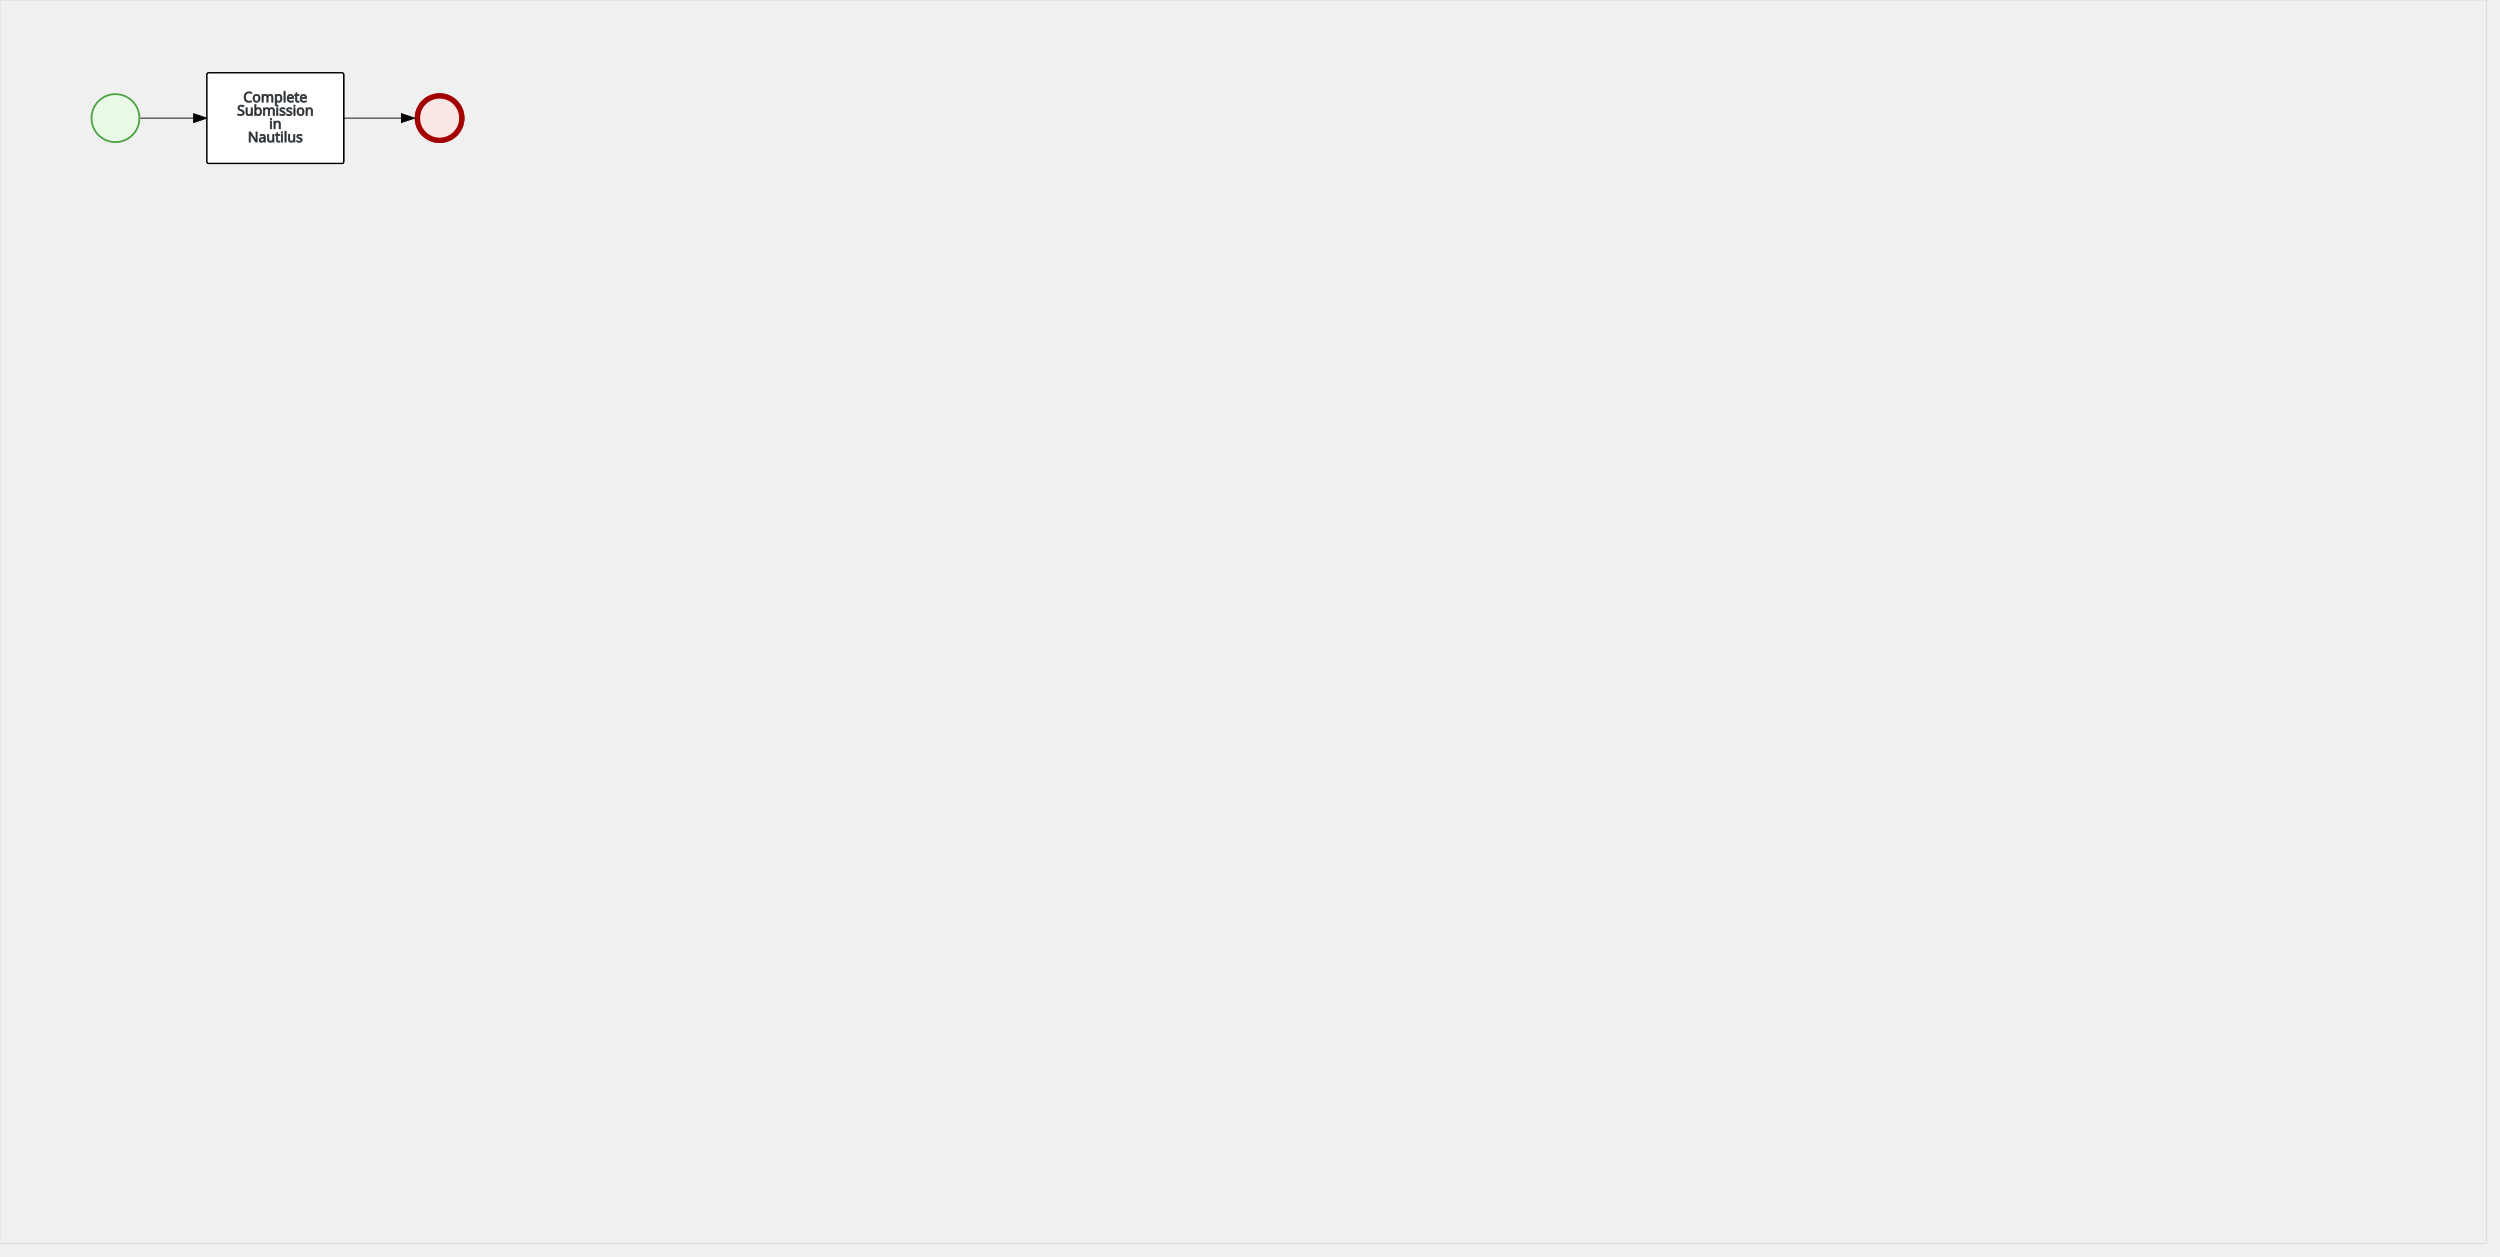
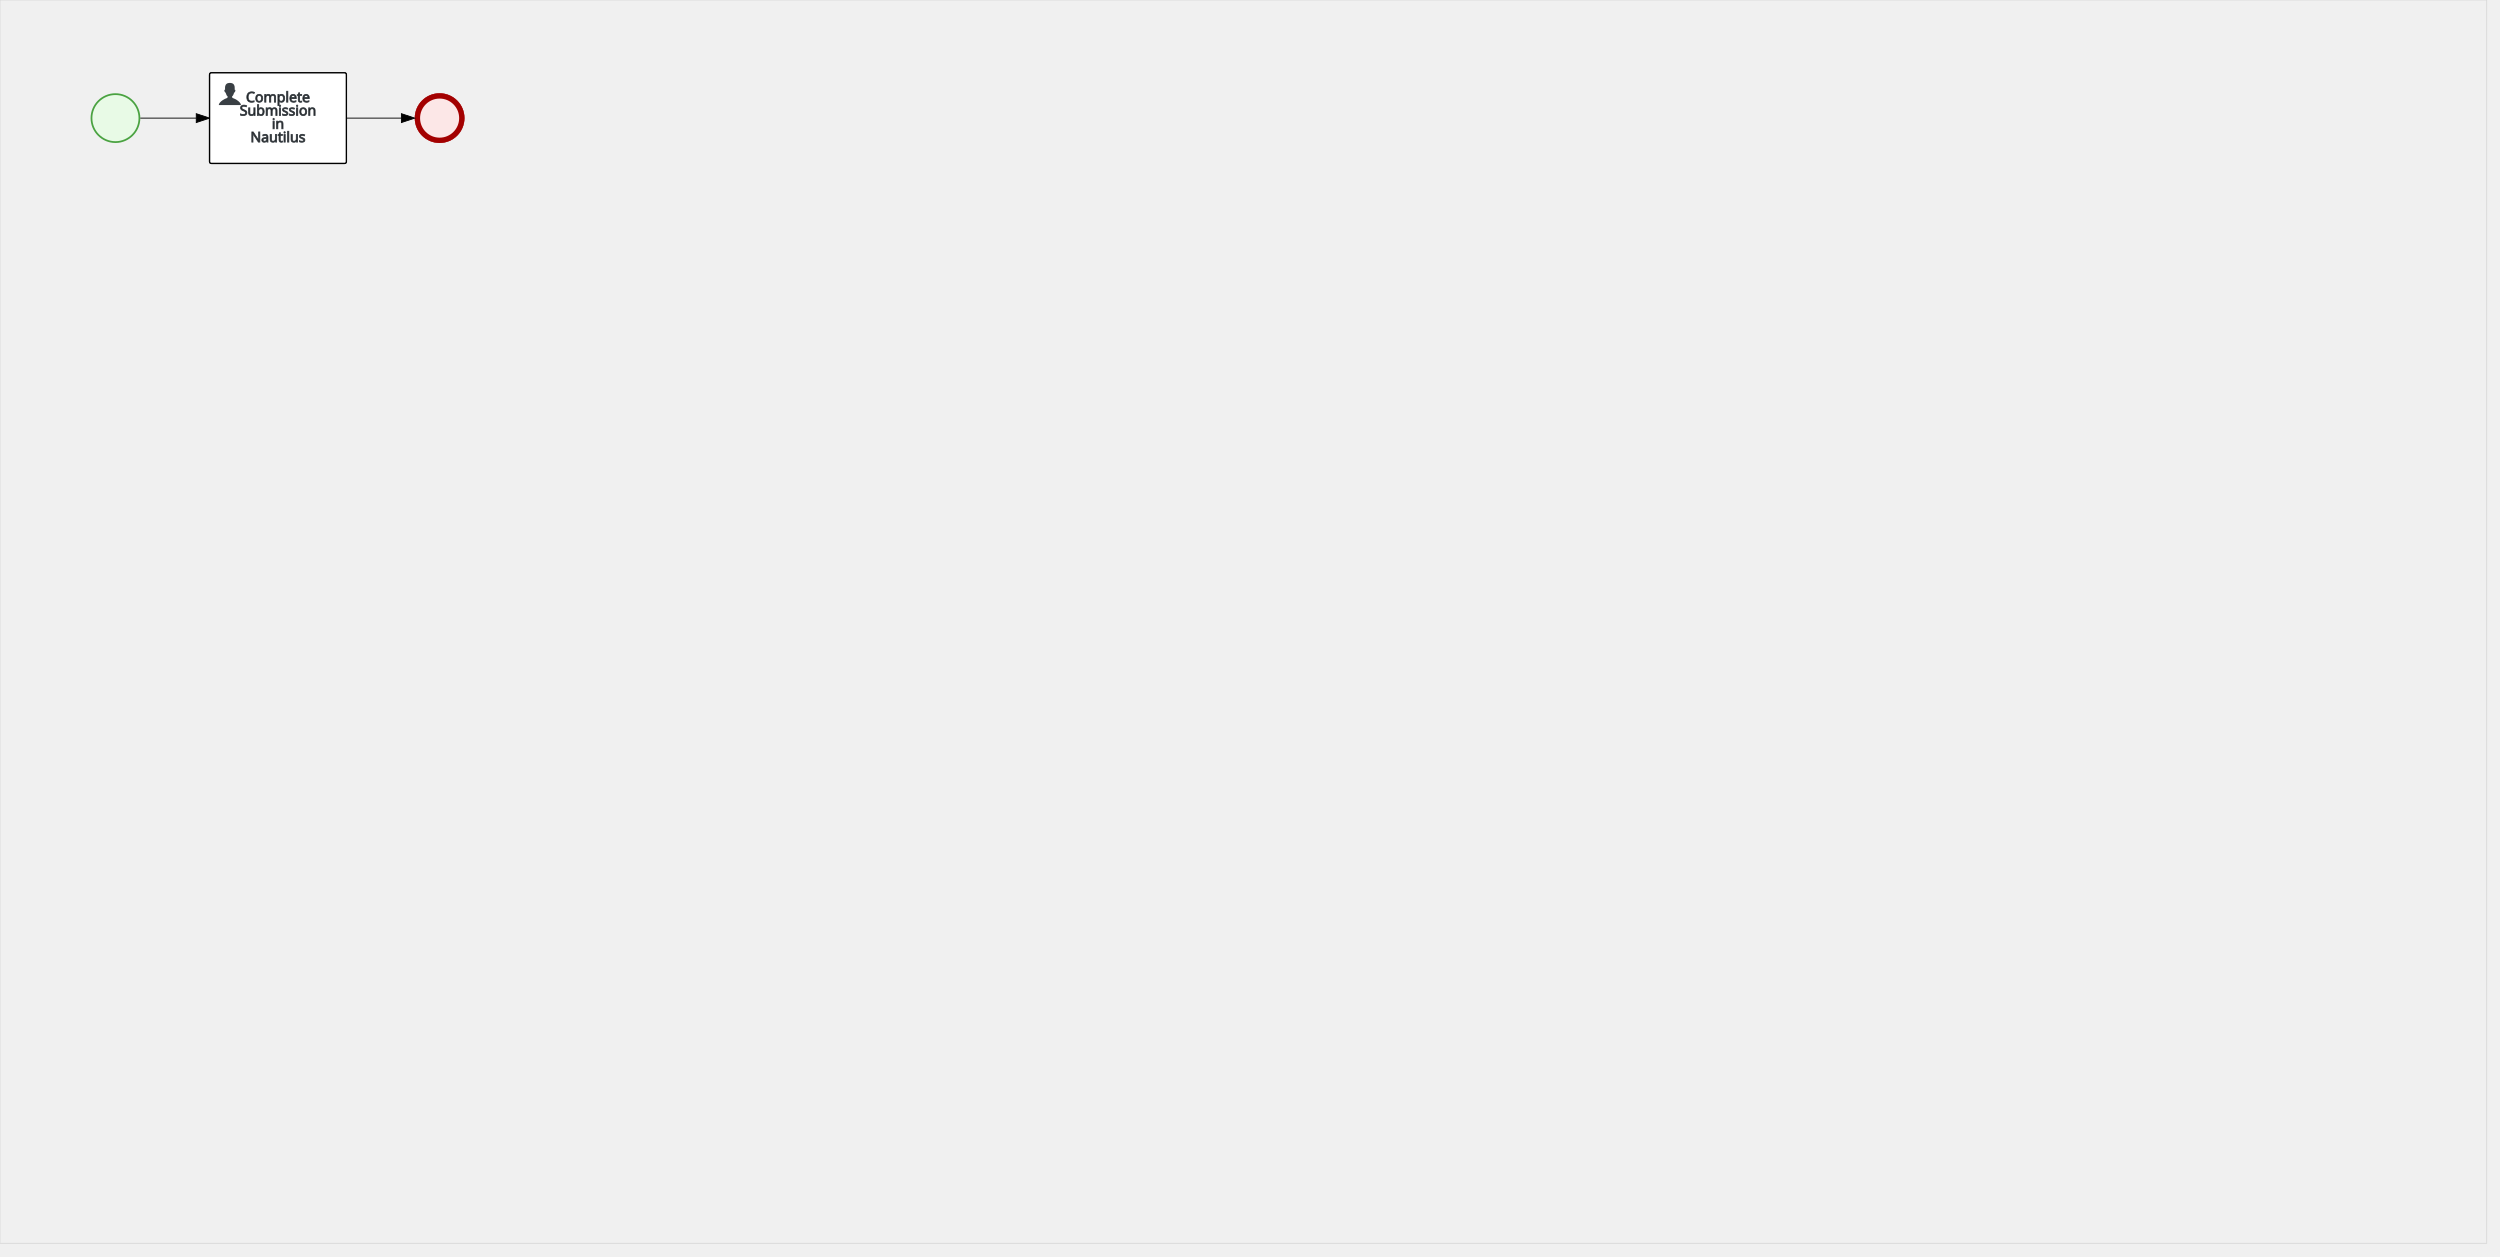
<svg xmlns="http://www.w3.org/2000/svg" version="1.1" width="2815" height="1415">
  <defs />
  <g transform="matrix(1,0,0,1,0,0)">
    <g>
      <g>
        <path fill="none" stroke="#d3d3d3" paint-order="fill stroke markers" d=" M 0 0 L 2800 0 L 2800 1400 L 0 1400 L 0 0 Z Z" stroke-miterlimit="10" stroke-opacity="0.8" stroke-dasharray="" />
      </g>
      <g id="_5CFA16F4-51EB-4029-9AD3-2B5349281277" bpmn2nodeid="_5CFA16F4-51EB-4029-9AD3-2B5349281277" transform="matrix(1,0,0,1,102,105)">
        <g>
          <path fill="none" stroke="none" />
        </g>
        <g transform="matrix(0.125,0,0,0.125,0,0)">
          <g transform="matrix(1,0,0,1,0,0)">
            <path fill="#e8fae6" stroke="none" id="_5CFA16F4-51EB-4029-9AD3-2B5349281277?shapeType=BACKGROUND" paint-order="stroke fill markers" d=" M 0 0 M 444 224 C 444 263.9 434.2 300.8 414.4 334.5 C 394.7 368.2 368 394.9 334.4 414.5 C 300.8 434.1 263.9 444 224 444 C 184.1 444 147.2 434.2 113.5 414.4 C 79.8 394.7 53.1 368 33.5 334.4 C 13.9 300.8 4 263.9 4 224 C 4 184.1 13.8 147.2 33.6 113.5 C 53.4 79.8 80.1 53.1 113.6 33.5 C 147.1 13.9 184.1 4 224 4 C 263.9 4 300.8 13.8 334.5 33.6 C 368.2 53.4 394.9 80.1 414.5 113.6 C 434.1 147.1 444 184.1 444 224 Z" />
          </g>
          <g>
            <g transform="matrix(1,0,0,1,0,0)">
              <g transform="matrix(1,0,0,1,0,0)">
                <path fill="rgb(74,162,65)" stroke="none" id="_5CFA16F4-51EB-4029-9AD3-2B5349281277?shapeType=BORDER&amp;renderType=FILL" paint-order="stroke fill markers" d=" M 0 0 M 224 0 C 100.3 0 0 100.3 0 224 C 0 347.7 100.3 448 224 448 C 347.7 448 448 347.7 448 224 C 448 100.3 347.7 0 224 0 Z M 0 0 M 224 432 C 109.1 432 16 338.9 16 224 C 16 109.1 109.1 16 224 16 C 338.9 16 432 109.1 432 224 C 432 338.9 338.9 432 224 432 Z" />
              </g>
            </g>
          </g>
        </g>
        <g transform="matrix(1,0,0,1,28,56)">
          <g />
        </g>
      </g>
      <g transform="matrix(1,0,0,1,102,105)" />
-       <g id="_7C1D7708-BA10-47A6-9F0E-36371F963D89" bpmn2nodeid="_7C1D7708-BA10-47A6-9F0E-36371F963D89" transform="matrix(1,0,0,1,233,82)">
-         <g>
-           <path fill="none" stroke="none" />
-         </g>
-         <g transform="matrix(1,0,0,1,0,0)">
-           <path fill="#ffffff" stroke="none" id="_7C1D7708-BA10-47A6-9F0E-36371F963D89?shapeType=BACKGROUND" paint-order="stroke fill markers" d=" M 2 0 L 152 0 L 152 0 A 2 2 0 0 1 154 2 L 154 100 L 154 100 A 2 2 0 0 1 152 102 L 2 102 L 2 102 A 2 2 0 0 1 0 100 L 0 2 L 0 2 A 2 2 0 0 1 2 0 Z" />
-         </g>
-         <g transform="matrix(1,0,0,1,0,0)">
-           <path fill="none" stroke="rgb(0,0,0)" id="_7C1D7708-BA10-47A6-9F0E-36371F963D89?shapeType=BORDER&amp;renderType=STROKE" paint-order="fill stroke markers" d=" M 2 0 L 152 0 L 152 0 A 2 2 0 0 1 154 2 L 154 100 L 154 100 A 2 2 0 0 1 152 102 L 2 102 L 2 102 A 2 2 0 0 1 0 100 L 0 2 L 0 2 A 2 2 0 0 1 2 0 Z" stroke-miterlimit="10" stroke-width="1.5" stroke-dasharray="" />
-         </g>
-         <g transform="matrix(1,0,0,1,77,21)">
-           <g>
-             <text fill="#000000" stroke="none" font-family="Open Sans" font-size="12pt" font-style="normal" font-weight="normal" text-decoration="normal" x="0" y="12" text-anchor="middle" dominant-baseline="alphabetic">Complete</text>
-             <text fill="#000000" stroke="none" font-family="Open Sans" font-size="12pt" font-style="normal" font-weight="normal" text-decoration="normal" x="0" y="27" text-anchor="middle" dominant-baseline="alphabetic">Submission</text>
-             <text fill="#000000" stroke="none" font-family="Open Sans" font-size="12pt" font-style="normal" font-weight="normal" text-decoration="normal" x="0" y="42" text-anchor="middle" dominant-baseline="alphabetic">in</text>
-             <text fill="#000000" stroke="none" font-family="Open Sans" font-size="12pt" font-style="normal" font-weight="normal" text-decoration="normal" x="0" y="57" text-anchor="middle" dominant-baseline="alphabetic" id="_7C1D7708-BA10-47A6-9F0E-36371F963D89undefined">Nautilus</text>
-             <path fill="none" stroke="none" />
-             <text fill="none" stroke="#393f44" font-family="Open Sans" font-size="12pt" font-style="normal" font-weight="normal" text-decoration="normal" x="0" y="12" text-anchor="middle" dominant-baseline="alphabetic" stroke-miterlimit="10" stroke-dasharray="">Complete</text>
-             <path fill="none" stroke="none" />
-             <text fill="none" stroke="#393f44" font-family="Open Sans" font-size="12pt" font-style="normal" font-weight="normal" text-decoration="normal" x="0" y="27" text-anchor="middle" dominant-baseline="alphabetic" stroke-miterlimit="10" stroke-dasharray="">Submission</text>
-             <path fill="none" stroke="none" />
-             <text fill="none" stroke="#393f44" font-family="Open Sans" font-size="12pt" font-style="normal" font-weight="normal" text-decoration="normal" x="0" y="42" text-anchor="middle" dominant-baseline="alphabetic" stroke-miterlimit="10" stroke-dasharray="">in</text>
-             <path fill="none" stroke="none" />
-             <text fill="none" stroke="#393f44" font-family="Open Sans" font-size="12pt" font-style="normal" font-weight="normal" text-decoration="normal" x="0" y="57" text-anchor="middle" dominant-baseline="alphabetic" stroke-miterlimit="10" stroke-dasharray="">Nautilus</text>
-           </g>
-         </g>
-       </g>
-       <g id="_7C1D7708-BA10-47A6-9F0E-36371F963D89" bpmn2nodeid="_7C1D7708-BA10-47A6-9F0E-36371F963D89" transform="matrix(1,0,0,1,233,82)">
-         <g>
-           <path fill="none" stroke="none" />
-         </g>
-         <g transform="matrix(1,0,0,1,0,0)">
-           <path fill="#ffffff" stroke="none" id="_7C1D7708-BA10-47A6-9F0E-36371F963D89?shapeType=BACKGROUND" paint-order="stroke fill markers" d=" M 2 0 L 152 0 L 152 0 A 2 2 0 0 1 154 2 L 154 100 L 154 100 A 2 2 0 0 1 152 102 L 2 102 L 2 102 A 2 2 0 0 1 0 100 L 0 2 L 0 2 A 2 2 0 0 1 2 0 Z" />
-         </g>
-         <g transform="matrix(1,0,0,1,0,0)">
-           <path fill="none" stroke="rgb(0,0,0)" id="_7C1D7708-BA10-47A6-9F0E-36371F963D89?shapeType=BORDER&amp;renderType=STROKE" paint-order="fill stroke markers" d=" M 2 0 L 152 0 L 152 0 A 2 2 0 0 1 154 2 L 154 100 L 154 100 A 2 2 0 0 1 152 102 L 2 102 L 2 102 A 2 2 0 0 1 0 100 L 0 2 L 0 2 A 2 2 0 0 1 2 0 Z" stroke-miterlimit="10" stroke-width="1.5" stroke-dasharray="" />
-         </g>
-         <g transform="matrix(1,0,0,1,77,21)">
-           <g>
-             <text fill="#000000" stroke="none" font-family="Open Sans" font-size="12pt" font-style="normal" font-weight="normal" text-decoration="normal" x="0" y="12" text-anchor="middle" dominant-baseline="alphabetic">Complete</text>
-             <text fill="#000000" stroke="none" font-family="Open Sans" font-size="12pt" font-style="normal" font-weight="normal" text-decoration="normal" x="0" y="27" text-anchor="middle" dominant-baseline="alphabetic">Submission</text>
-             <text fill="#000000" stroke="none" font-family="Open Sans" font-size="12pt" font-style="normal" font-weight="normal" text-decoration="normal" x="0" y="42" text-anchor="middle" dominant-baseline="alphabetic">in</text>
-             <text fill="#000000" stroke="none" font-family="Open Sans" font-size="12pt" font-style="normal" font-weight="normal" text-decoration="normal" x="0" y="57" text-anchor="middle" dominant-baseline="alphabetic" id="_7C1D7708-BA10-47A6-9F0E-36371F963D89undefined">Nautilus</text>
-             <path fill="none" stroke="none" />
-             <text fill="none" stroke="#393f44" font-family="Open Sans" font-size="12pt" font-style="normal" font-weight="normal" text-decoration="normal" x="0" y="12" text-anchor="middle" dominant-baseline="alphabetic" stroke-miterlimit="10" stroke-dasharray="">Complete</text>
-             <path fill="none" stroke="none" />
-             <text fill="none" stroke="#393f44" font-family="Open Sans" font-size="12pt" font-style="normal" font-weight="normal" text-decoration="normal" x="0" y="27" text-anchor="middle" dominant-baseline="alphabetic" stroke-miterlimit="10" stroke-dasharray="">Submission</text>
-             <path fill="none" stroke="none" />
-             <text fill="none" stroke="#393f44" font-family="Open Sans" font-size="12pt" font-style="normal" font-weight="normal" text-decoration="normal" x="0" y="42" text-anchor="middle" dominant-baseline="alphabetic" stroke-miterlimit="10" stroke-dasharray="">in</text>
-             <path fill="none" stroke="none" />
-             <text fill="none" stroke="#393f44" font-family="Open Sans" font-size="12pt" font-style="normal" font-weight="normal" text-decoration="normal" x="0" y="57" text-anchor="middle" dominant-baseline="alphabetic" stroke-miterlimit="10" stroke-dasharray="">Nautilus</text>
-           </g>
-         </g>
-       </g>
-       <g id="_CFB8B319-4545-42EB-A94D-527D6680BB5F" bpmn2nodeid="_CFB8B319-4545-42EB-A94D-527D6680BB5F">
-         <g>
-           <path fill="none" stroke="rgb(0,0,0)" paint-order="fill stroke markers" d=" M 158 133 L 218 133" stroke-miterlimit="10" stroke-dasharray="" />
-         </g>
-         <g transform="matrix(1,0,0,1,158,133)" />
-         <g transform="matrix(6.123233995736766e-17,1,-1,6.123233995736766e-17,233,128)">
-           <path fill="rgb(0,0,0)" stroke="rgb(0,0,0)" paint-order="fill stroke markers" d=" M 10 15 L 0 15 L 5 0 Z" stroke-miterlimit="10" stroke-dasharray="" />
-         </g>
-       </g>
      <g id="_B3A5BAC3-8D38-4035-B412-935F60F9F3DC" bpmn2nodeid="_B3A5BAC3-8D38-4035-B412-935F60F9F3DC" transform="matrix(1,0,0,1,467,105)">
        <g>
          <path fill="none" stroke="none" />
        </g>
        <g transform="matrix(0.125,0,0,0.125,0,0)">
          <g transform="matrix(1,0,0,1,0,0)">
            <path fill="#fce7e7" stroke="none" id="_B3A5BAC3-8D38-4035-B412-935F60F9F3DC?shapeType=BACKGROUND" paint-order="stroke fill markers" d=" M 0 0 M 444 224 C 444 263.9 434.2 300.8 414.4 334.5 C 394.7 368.2 368 394.9 334.4 414.5 C 300.8 434.1 263.9 444 224 444 C 184.1 444 147.2 434.2 113.5 414.4 C 79.8 394.7 53.1 368 33.5 334.4 C 13.9 300.8 4 263.9 4 224 C 4 184.1 13.8 147.2 33.6 113.5 C 53.4 79.8 80.1 53.1 113.6 33.5 C 147.1 13.9 184.1 4 224 4 C 263.9 4 300.8 13.8 334.5 33.6 C 368.2 53.4 394.9 80.1 414.5 113.6 C 434.1 147.1 444 184.1 444 224 Z" />
          </g>
          <g>
            <g transform="matrix(1,0,0,1,0,0)">
              <g transform="matrix(1,0,0,1,0,0)">
                <path fill="rgb(163,0,0)" stroke="none" id="_B3A5BAC3-8D38-4035-B412-935F60F9F3DC?shapeType=BORDER&amp;renderType=FILL" paint-order="stroke fill markers" d=" M 0 0 M 224 0 C 100.3 0 0 100.3 0 224 C 0 347.7 100.3 448 224 448 C 347.7 448 448 347.7 448 224 C 448 100.3 347.7 0 224 0 Z M 0 0 M 224 400 C 126.8 400 48 321.2 48 224 C 48 126.8 126.8 48 224 48 C 321.2 48 400 126.8 400 224 C 400 321.2 321.2 400 224 400 Z" />
              </g>
            </g>
          </g>
        </g>
        <g transform="matrix(1,0,0,1,28,56)">
          <g />
        </g>
      </g>
      <g id="_B3A5BAC3-8D38-4035-B412-935F60F9F3DC" bpmn2nodeid="_B3A5BAC3-8D38-4035-B412-935F60F9F3DC" transform="matrix(1,0,0,1,467,105)">
        <g>
          <path fill="none" stroke="none" />
        </g>
        <g transform="matrix(0.125,0,0,0.125,0,0)">
          <g transform="matrix(1,0,0,1,0,0)">
            <path fill="#fce7e7" stroke="none" id="_B3A5BAC3-8D38-4035-B412-935F60F9F3DC?shapeType=BACKGROUND" paint-order="stroke fill markers" d=" M 0 0 M 444 224 C 444 263.9 434.2 300.8 414.4 334.5 C 394.7 368.2 368 394.9 334.4 414.5 C 300.8 434.1 263.9 444 224 444 C 184.1 444 147.2 434.2 113.5 414.4 C 79.8 394.7 53.1 368 33.5 334.4 C 13.9 300.8 4 263.9 4 224 C 4 184.1 13.8 147.2 33.6 113.5 C 53.4 79.8 80.1 53.1 113.6 33.5 C 147.1 13.9 184.1 4 224 4 C 263.9 4 300.8 13.8 334.5 33.6 C 368.2 53.4 394.9 80.1 414.5 113.6 C 434.1 147.1 444 184.1 444 224 Z" />
          </g>
          <g>
            <g transform="matrix(1,0,0,1,0,0)">
              <g transform="matrix(1,0,0,1,0,0)">
                <path fill="rgb(163,0,0)" stroke="none" id="_B3A5BAC3-8D38-4035-B412-935F60F9F3DC?shapeType=BORDER&amp;renderType=FILL" paint-order="stroke fill markers" d=" M 0 0 M 224 0 C 100.3 0 0 100.3 0 224 C 0 347.7 100.3 448 224 448 C 347.7 448 448 347.7 448 224 C 448 100.3 347.7 0 224 0 Z M 0 0 M 224 400 C 126.8 400 48 321.2 48 224 C 48 126.8 126.8 48 224 48 C 321.2 48 400 126.8 400 224 C 400 321.2 321.2 400 224 400 Z" />
              </g>
            </g>
          </g>
        </g>
        <g transform="matrix(1,0,0,1,28,56)">
          <g />
        </g>
      </g>
+       <g transform="matrix(1,0,0,1,467,105)" />
+       <g id="_CFB8B319-4545-42EB-A94D-527D6680BB5F" bpmn2nodeid="_CFB8B319-4545-42EB-A94D-527D6680BB5F">
+         <g>
+           <path fill="none" stroke="rgb(0,0,0)" paint-order="fill stroke markers" d=" M 158 133 L 221 133" stroke-miterlimit="10" stroke-dasharray="" />
+         </g>
+         <g transform="matrix(1,0,0,1,158,133)" />
+         <g transform="matrix(6.123233995736766e-17,1,-1,6.123233995736766e-17,236,128)">
+           <path fill="rgb(0,0,0)" stroke="rgb(0,0,0)" paint-order="fill stroke markers" d=" M 10 15 L 0 15 L 5 0 Z" stroke-miterlimit="10" stroke-dasharray="" />
+         </g>
+       </g>
      <g id="_9E7397C7-8742-408B-AB62-EAD095E2E86E" bpmn2nodeid="_9E7397C7-8742-408B-AB62-EAD095E2E86E">
        <g>
-           <path fill="none" stroke="rgb(0,0,0)" paint-order="fill stroke markers" d=" M 387 133 L 452 133" stroke-miterlimit="10" stroke-dasharray="" />
+           <path fill="none" stroke="rgb(0,0,0)" paint-order="fill stroke markers" d=" M 390 133 L 452 133" stroke-miterlimit="10" stroke-dasharray="" />
        </g>
-         <g transform="matrix(1,0,0,1,387,133)" />
+         <g transform="matrix(1,0,0,1,390,133)" />
        <g transform="matrix(6.123233995736766e-17,1,-1,6.123233995736766e-17,467,128)">
          <path fill="rgb(0,0,0)" stroke="rgb(0,0,0)" paint-order="fill stroke markers" d=" M 10 15 L 0 15 L 5 0 Z" stroke-miterlimit="10" stroke-dasharray="" />
        </g>
      </g>
-       <g transform="matrix(1,0,0,1,467,105)" />
-       <g transform="matrix(1,0,0,1,233,82)" />
+       <g id="_7C1D7708-BA10-47A6-9F0E-36371F963D89" bpmn2nodeid="_7C1D7708-BA10-47A6-9F0E-36371F963D89" transform="matrix(1,0,0,1,236,82)">
+         <g>
+           <path fill="none" stroke="none" />
+         </g>
+         <g transform="matrix(1,0,0,1,0,0)">
+           <path fill="#ffffff" stroke="none" id="_7C1D7708-BA10-47A6-9F0E-36371F963D89?shapeType=BACKGROUND" paint-order="stroke fill markers" d=" M 2 0 L 152 0 L 152 0 A 2 2 0 0 1 154 2 L 154 100 L 154 100 A 2 2 0 0 1 152 102 L 2 102 L 2 102 A 2 2 0 0 1 0 100 L 0 2 L 0 2 A 2 2 0 0 1 2 0 Z" />
+         </g>
+         <g transform="matrix(1,0,0,1,0,0)">
+           <path fill="none" stroke="rgb(0,0,0)" id="_7C1D7708-BA10-47A6-9F0E-36371F963D89?shapeType=BORDER&amp;renderType=STROKE" paint-order="fill stroke markers" d=" M 2 0 L 152 0 L 152 0 A 2 2 0 0 1 154 2 L 154 100 L 154 100 A 2 2 0 0 1 152 102 L 2 102 L 2 102 A 2 2 0 0 1 0 100 L 0 2 L 0 2 A 2 2 0 0 1 2 0 Z" stroke-miterlimit="10" stroke-width="1.5" stroke-dasharray="" />
+         </g>
+         <g>
+           <g transform="matrix(0.06,0,0,0.06,9.4,9.4)">
+             <g transform="matrix(1,0,0,1,0,0)">
+               <path fill="#393f44" stroke="none" id="_7C1D7708-BA10-47A6-9F0E-36371F963D89undefined" paint-order="stroke fill markers" d=" M 0 0 M 16 445.21 C 16 440.869 18.784 431.129 22.001 424.217 C 35.768 394.64 77.283 359.28 129 333.084 C 144.516 325.224 157.347 319.964 167.807 317.174 C 171.932 316.074 175.729 314.414 176.525 313.363 C 178.894 310.234 180.914 302.908 181.727 294.5 L 182.5 286.5 L 178.507 283.455 C 166.303 274.146 154.284 251.678 148.04 226.5 C 145.611 216.707 145.056 215.462 142.984 215.158 C 141.703 214.97 138.083 212.243 134.939 209.099 C 123.233 197.393 116.891 177.376 121.44 166.49 C 123.002 162.751 128.155 159.01 131.75 159.004 C 134.448 159 134.471 158.603 132.914 138.788 C 130.927 113.496 134.279 92.265 143.132 74.076 C 152.232 55.38 167.569 42.882 189.049 36.66 C 210.203 30.532 237.797 30.532 258.951 36.66 C 300.042 48.563 318.958 83.806 314.955 141 C 314.32 150.075 313.624 157.788 313.409 158.14 C 313.194 158.493 314.575 159.073 316.479 159.43 C 328.929 161.766 330.986 177.018 321.496 196.621 C 316.903 206.109 309.357 214.508 304.817 215.185 C 303.023 215.453 302.293 217.146 299.943 226.5 C 296.659 239.567 294.474 245.305 287.948 257.995 C 282.491 268.606 273.035 281.109 268.108 284.229 L 264.871 286.278 L 265.518 292.889 C 266.345 301.33 268.639 309.871 270.877 312.837 C 272.067 314.415 275.002 315.79 280.063 317.139 C 291.069 320.075 303.617 325.274 321 334.102 C 369.815 358.891 410.848 393.758 425.032 422.5 C 429.07 430.682 432 440.232 432 445.21 L 432 448 L 224 448 L 16 448 L 16 445.21 Z" />
+             </g>
+           </g>
+         </g>
+         <g transform="matrix(1,0,0,1,77,21)">
+           <g>
+             <text fill="#000000" stroke="none" font-family="Open Sans" font-size="12pt" font-style="normal" font-weight="normal" text-decoration="normal" x="0" y="12" text-anchor="middle" dominant-baseline="alphabetic">Complete</text>
+             <text fill="#000000" stroke="none" font-family="Open Sans" font-size="12pt" font-style="normal" font-weight="normal" text-decoration="normal" x="0" y="27" text-anchor="middle" dominant-baseline="alphabetic">Submission</text>
+             <text fill="#000000" stroke="none" font-family="Open Sans" font-size="12pt" font-style="normal" font-weight="normal" text-decoration="normal" x="0" y="42" text-anchor="middle" dominant-baseline="alphabetic">in</text>
+             <text fill="#000000" stroke="none" font-family="Open Sans" font-size="12pt" font-style="normal" font-weight="normal" text-decoration="normal" x="0" y="57" text-anchor="middle" dominant-baseline="alphabetic" id="_7C1D7708-BA10-47A6-9F0E-36371F963D89undefined">Nautilus</text>
+             <path fill="none" stroke="none" />
+             <text fill="none" stroke="#393f44" font-family="Open Sans" font-size="12pt" font-style="normal" font-weight="normal" text-decoration="normal" x="0" y="12" text-anchor="middle" dominant-baseline="alphabetic" stroke-miterlimit="10" stroke-dasharray="">Complete</text>
+             <path fill="none" stroke="none" />
+             <text fill="none" stroke="#393f44" font-family="Open Sans" font-size="12pt" font-style="normal" font-weight="normal" text-decoration="normal" x="0" y="27" text-anchor="middle" dominant-baseline="alphabetic" stroke-miterlimit="10" stroke-dasharray="">Submission</text>
+             <path fill="none" stroke="none" />
+             <text fill="none" stroke="#393f44" font-family="Open Sans" font-size="12pt" font-style="normal" font-weight="normal" text-decoration="normal" x="0" y="42" text-anchor="middle" dominant-baseline="alphabetic" stroke-miterlimit="10" stroke-dasharray="">in</text>
+             <path fill="none" stroke="none" />
+             <text fill="none" stroke="#393f44" font-family="Open Sans" font-size="12pt" font-style="normal" font-weight="normal" text-decoration="normal" x="0" y="57" text-anchor="middle" dominant-baseline="alphabetic" stroke-miterlimit="10" stroke-dasharray="">Nautilus</text>
+           </g>
+         </g>
+       </g>
+       <g id="_7C1D7708-BA10-47A6-9F0E-36371F963D89" bpmn2nodeid="_7C1D7708-BA10-47A6-9F0E-36371F963D89" transform="matrix(1,0,0,1,236,82)">
+         <g>
+           <path fill="none" stroke="none" />
+         </g>
+         <g transform="matrix(1,0,0,1,0,0)">
+           <path fill="#ffffff" stroke="none" id="_7C1D7708-BA10-47A6-9F0E-36371F963D89?shapeType=BACKGROUND" paint-order="stroke fill markers" d=" M 2 0 L 152 0 L 152 0 A 2 2 0 0 1 154 2 L 154 100 L 154 100 A 2 2 0 0 1 152 102 L 2 102 L 2 102 A 2 2 0 0 1 0 100 L 0 2 L 0 2 A 2 2 0 0 1 2 0 Z" />
+         </g>
+         <g transform="matrix(1,0,0,1,0,0)">
+           <path fill="none" stroke="rgb(0,0,0)" id="_7C1D7708-BA10-47A6-9F0E-36371F963D89?shapeType=BORDER&amp;renderType=STROKE" paint-order="fill stroke markers" d=" M 2 0 L 152 0 L 152 0 A 2 2 0 0 1 154 2 L 154 100 L 154 100 A 2 2 0 0 1 152 102 L 2 102 L 2 102 A 2 2 0 0 1 0 100 L 0 2 L 0 2 A 2 2 0 0 1 2 0 Z" stroke-miterlimit="10" stroke-width="1.5" stroke-dasharray="" />
+         </g>
+         <g>
+           <g transform="matrix(0.06,0,0,0.06,9.4,9.4)">
+             <g transform="matrix(1,0,0,1,0,0)">
+               <path fill="#393f44" stroke="none" id="_7C1D7708-BA10-47A6-9F0E-36371F963D89undefined" paint-order="stroke fill markers" d=" M 0 0 M 16 445.21 C 16 440.869 18.784 431.129 22.001 424.217 C 35.768 394.64 77.283 359.28 129 333.084 C 144.516 325.224 157.347 319.964 167.807 317.174 C 171.932 316.074 175.729 314.414 176.525 313.363 C 178.894 310.234 180.914 302.908 181.727 294.5 L 182.5 286.5 L 178.507 283.455 C 166.303 274.146 154.284 251.678 148.04 226.5 C 145.611 216.707 145.056 215.462 142.984 215.158 C 141.703 214.97 138.083 212.243 134.939 209.099 C 123.233 197.393 116.891 177.376 121.44 166.49 C 123.002 162.751 128.155 159.01 131.75 159.004 C 134.448 159 134.471 158.603 132.914 138.788 C 130.927 113.496 134.279 92.265 143.132 74.076 C 152.232 55.38 167.569 42.882 189.049 36.66 C 210.203 30.532 237.797 30.532 258.951 36.66 C 300.042 48.563 318.958 83.806 314.955 141 C 314.32 150.075 313.624 157.788 313.409 158.14 C 313.194 158.493 314.575 159.073 316.479 159.43 C 328.929 161.766 330.986 177.018 321.496 196.621 C 316.903 206.109 309.357 214.508 304.817 215.185 C 303.023 215.453 302.293 217.146 299.943 226.5 C 296.659 239.567 294.474 245.305 287.948 257.995 C 282.491 268.606 273.035 281.109 268.108 284.229 L 264.871 286.278 L 265.518 292.889 C 266.345 301.33 268.639 309.871 270.877 312.837 C 272.067 314.415 275.002 315.79 280.063 317.139 C 291.069 320.075 303.617 325.274 321 334.102 C 369.815 358.891 410.848 393.758 425.032 422.5 C 429.07 430.682 432 440.232 432 445.21 L 432 448 L 224 448 L 16 448 L 16 445.21 Z" />
+             </g>
+           </g>
+         </g>
+         <g transform="matrix(1,0,0,1,77,21)">
+           <g>
+             <text fill="#000000" stroke="none" font-family="Open Sans" font-size="12pt" font-style="normal" font-weight="normal" text-decoration="normal" x="0" y="12" text-anchor="middle" dominant-baseline="alphabetic">Complete</text>
+             <text fill="#000000" stroke="none" font-family="Open Sans" font-size="12pt" font-style="normal" font-weight="normal" text-decoration="normal" x="0" y="27" text-anchor="middle" dominant-baseline="alphabetic">Submission</text>
+             <text fill="#000000" stroke="none" font-family="Open Sans" font-size="12pt" font-style="normal" font-weight="normal" text-decoration="normal" x="0" y="42" text-anchor="middle" dominant-baseline="alphabetic">in</text>
+             <text fill="#000000" stroke="none" font-family="Open Sans" font-size="12pt" font-style="normal" font-weight="normal" text-decoration="normal" x="0" y="57" text-anchor="middle" dominant-baseline="alphabetic" id="_7C1D7708-BA10-47A6-9F0E-36371F963D89undefined">Nautilus</text>
+             <path fill="none" stroke="none" />
+             <text fill="none" stroke="#393f44" font-family="Open Sans" font-size="12pt" font-style="normal" font-weight="normal" text-decoration="normal" x="0" y="12" text-anchor="middle" dominant-baseline="alphabetic" stroke-miterlimit="10" stroke-dasharray="">Complete</text>
+             <path fill="none" stroke="none" />
+             <text fill="none" stroke="#393f44" font-family="Open Sans" font-size="12pt" font-style="normal" font-weight="normal" text-decoration="normal" x="0" y="27" text-anchor="middle" dominant-baseline="alphabetic" stroke-miterlimit="10" stroke-dasharray="">Submission</text>
+             <path fill="none" stroke="none" />
+             <text fill="none" stroke="#393f44" font-family="Open Sans" font-size="12pt" font-style="normal" font-weight="normal" text-decoration="normal" x="0" y="42" text-anchor="middle" dominant-baseline="alphabetic" stroke-miterlimit="10" stroke-dasharray="">in</text>
+             <path fill="none" stroke="none" />
+             <text fill="none" stroke="#393f44" font-family="Open Sans" font-size="12pt" font-style="normal" font-weight="normal" text-decoration="normal" x="0" y="57" text-anchor="middle" dominant-baseline="alphabetic" stroke-miterlimit="10" stroke-dasharray="">Nautilus</text>
+           </g>
+         </g>
+       </g>
+       <g transform="matrix(1,0,0,1,236,82)" />
    </g>
  </g>
</svg>
